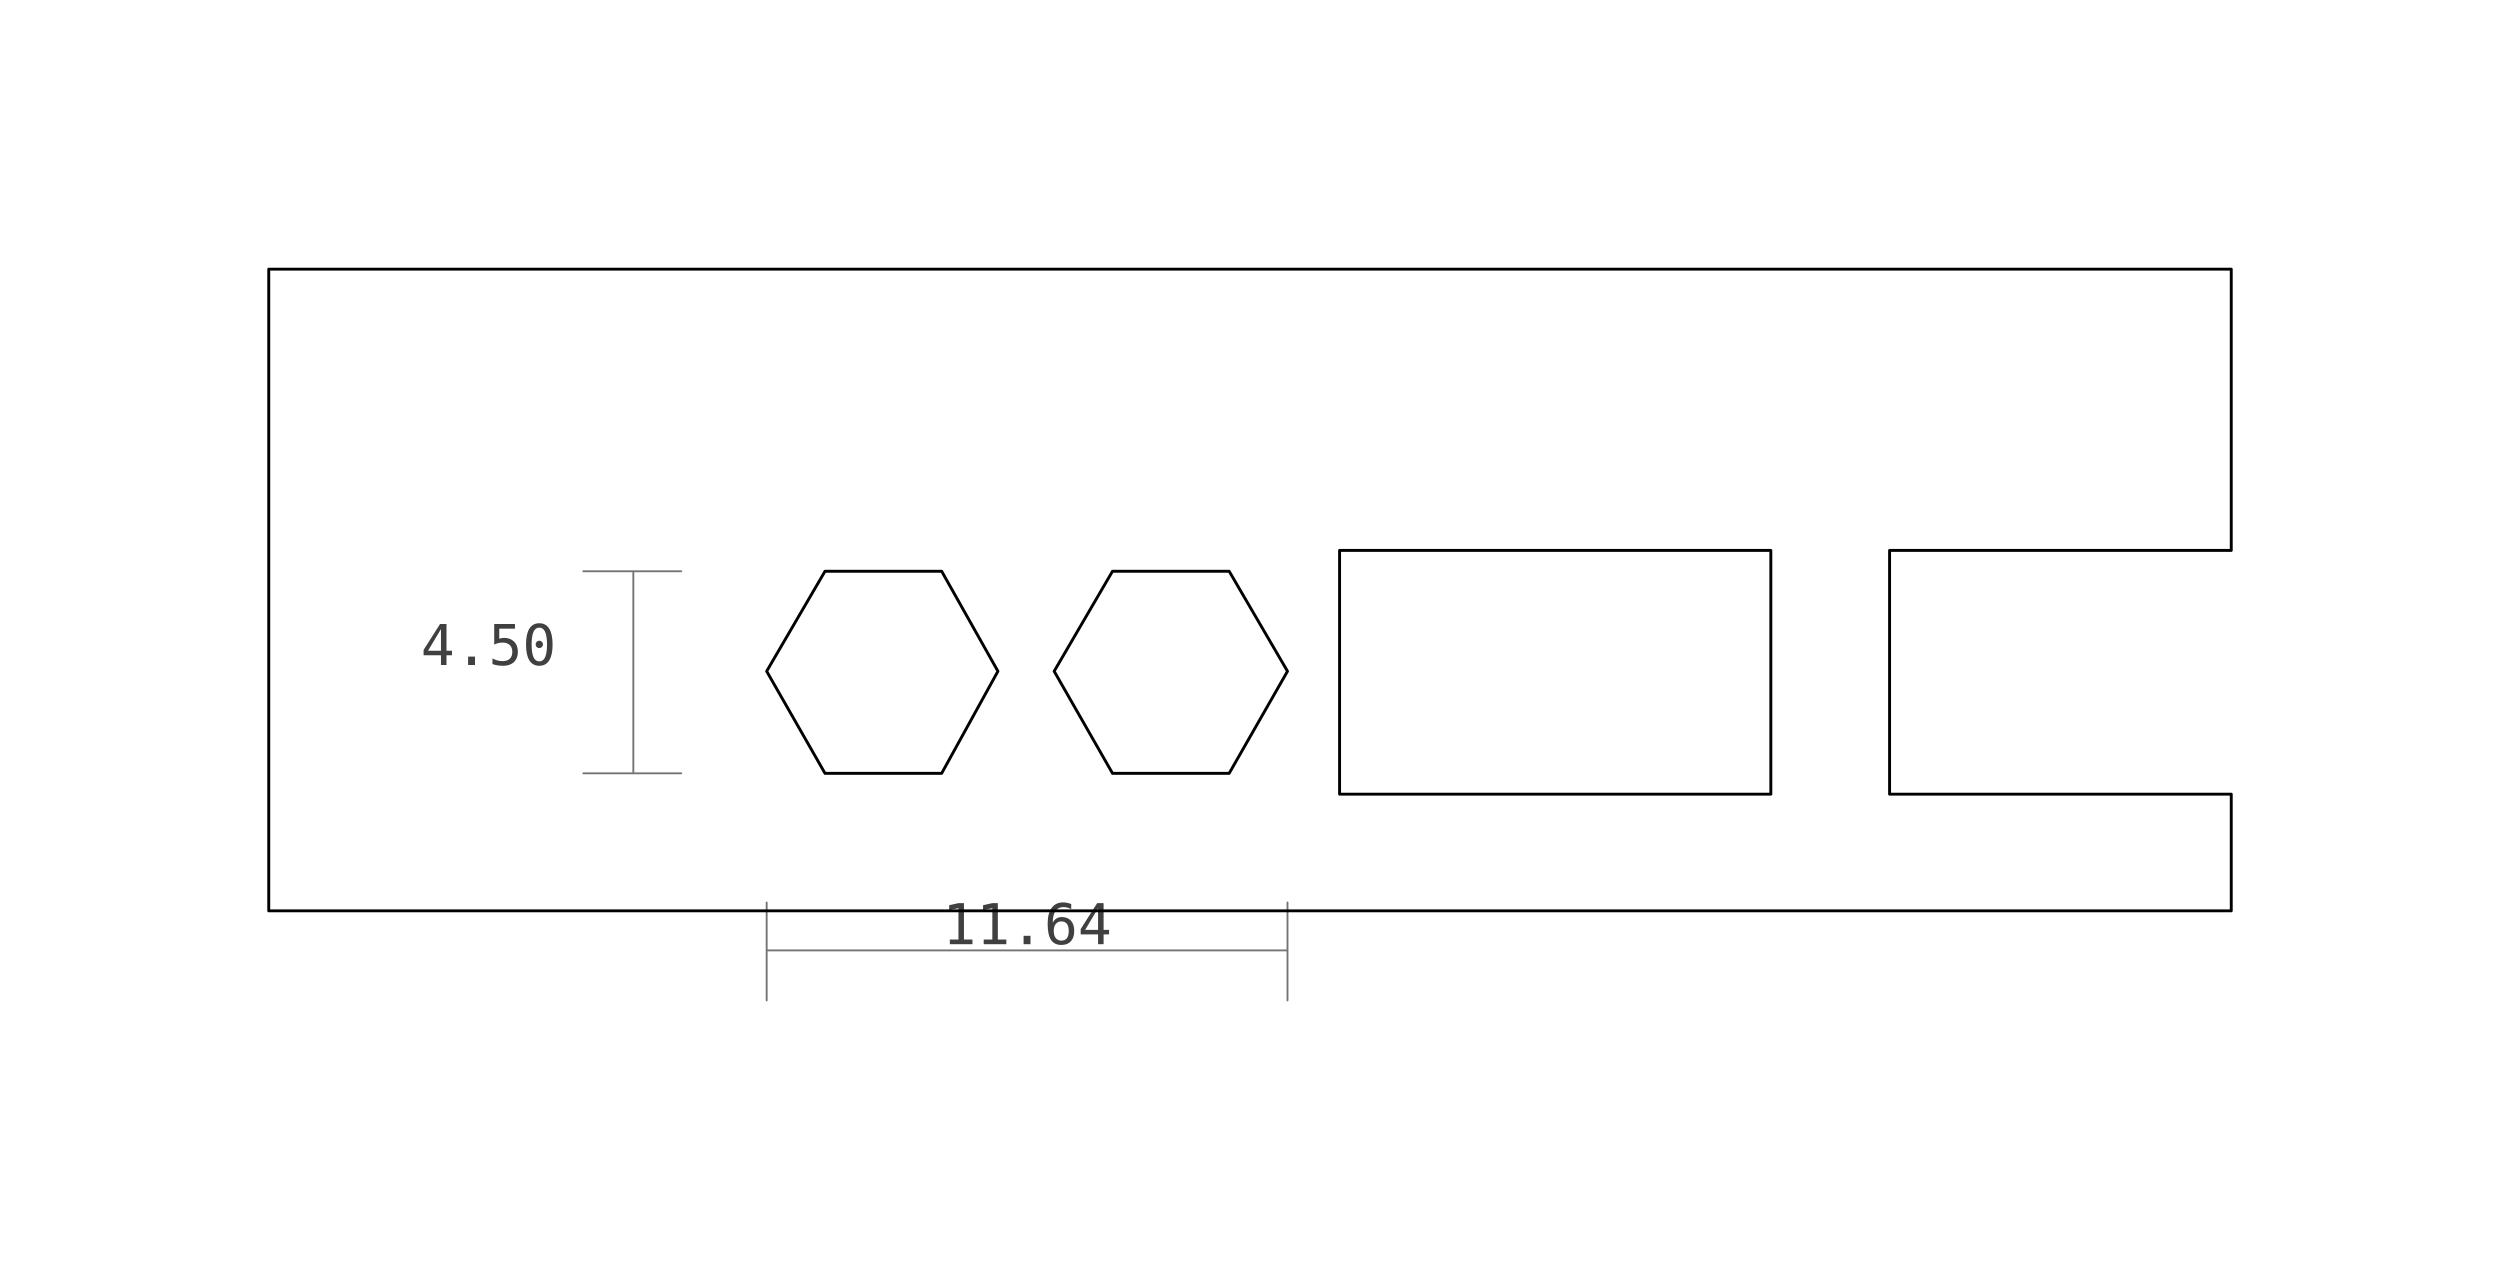
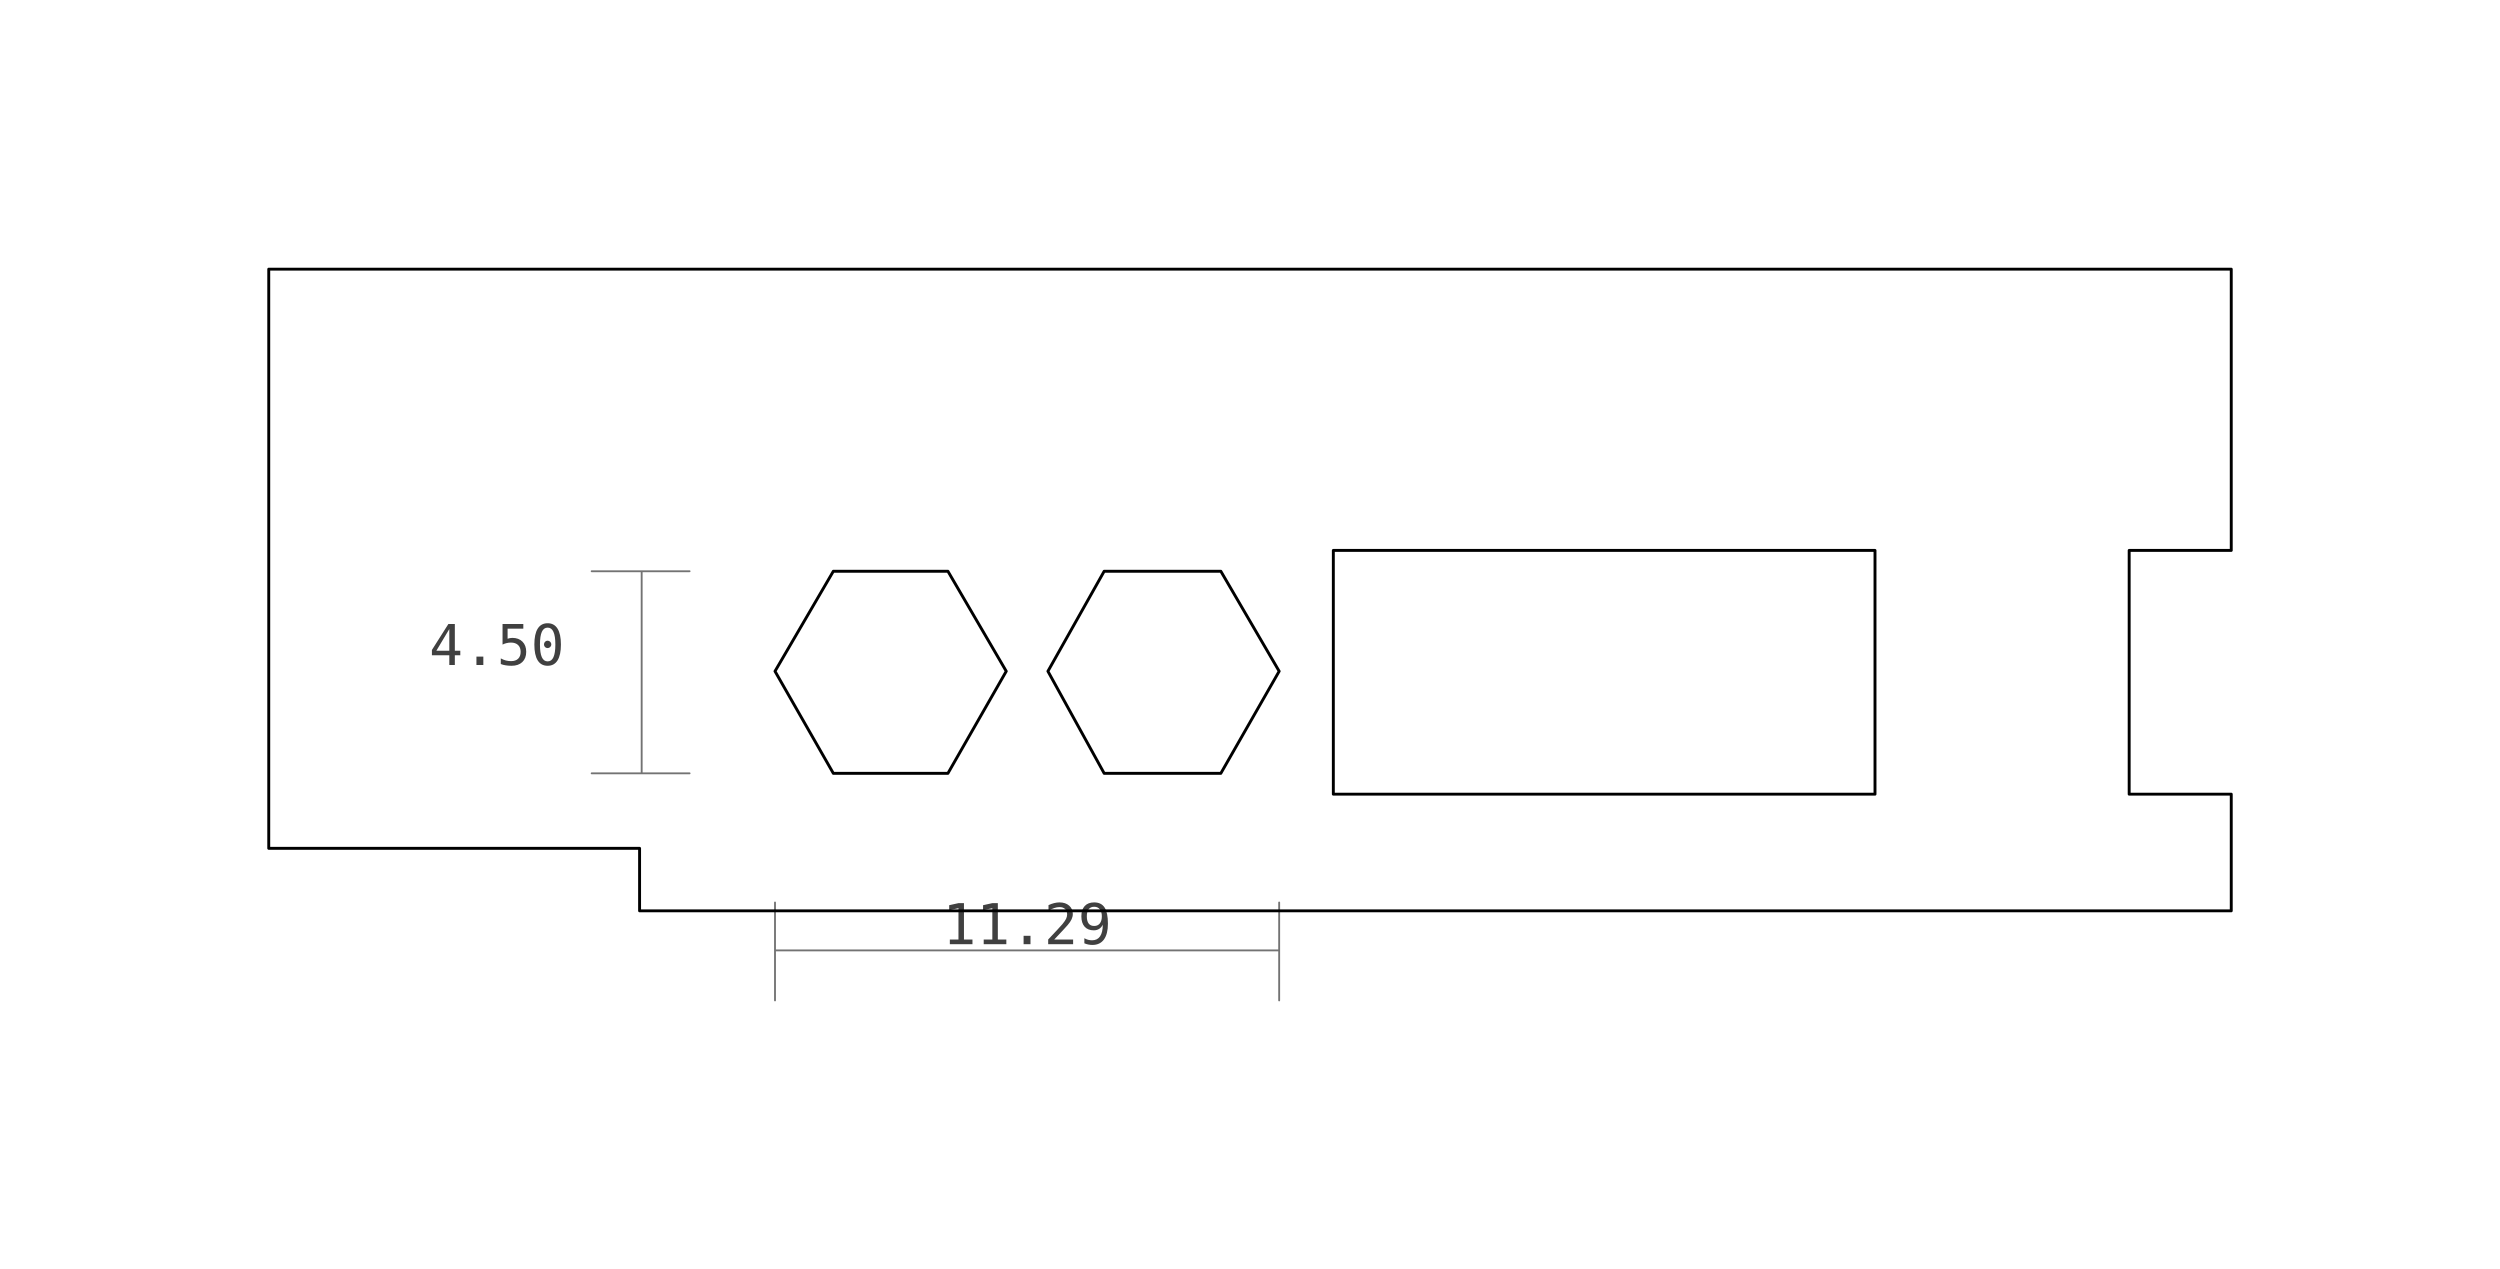
<svg xmlns="http://www.w3.org/2000/svg" viewBox="0 0 1200.0 608.6" width="1200" height="609" fill="none" stroke="currentColor" stroke-linecap="round" stroke-linejoin="round" role="img">
-   <path id="mobile-glow-wall-vis" d="M129 129L1071 129L129 129 M129 129L129 437L129 129 M129 129L1071 129L1071 264L907 264L907 381L1071 381L1071 437L129 437L129 129 M643 381L850 381L850 264L643 264L643 381 M534 371L590 371L618 322L590 274L534 274L506 322L534 371 M396 371L452 371L479 322L452 274L396 274L368 322L396 371 M1071 129L1071 264L1071 129 M1071 129L129 129L129 437L1071 437L1071 381L907 381L907 264L1071 264L1071 129 M850 381L643 381L643 264L850 264L850 381 M590 371L534 371L506 322L534 274L590 274L618 322L590 371 M452 371L396 371L368 322L396 274L452 274L479 322L452 371 M1071 437L129 437L1071 437 M1071 264L907 264L1071 264 M907 381L907 264L907 381 M1071 381L907 381L1071 381 M1071 381L1071 437L1071 381 M850 381L643 381L850 381 M850 381L850 264L850 381 M850 264L643 264L850 264 M643 381L643 264L643 381 M590 371L534 371L590 371 M618 322L590 371L618 322 M590 274L618 322L590 274 M534 274L590 274L534 274 M506 322L534 274L506 322 M534 371L506 322L534 371 M452 371L396 371L452 371 M479 322L452 371L479 322 M452 274L479 322L452 274 M396 274L452 274L396 274 M368 322L396 274L368 322 M396 371L368 322L396 371" stroke-width="1.4" vector-effect="non-scaling-stroke" />
-   <path id="mobile-glow-dim" d="M304 371L304 274 M280 371L327 371 M280 274L327 274 M368 456L618 456 M368 480L368 433 M618 480L618 433" stroke-width="0.9" stroke-opacity="0.55" vector-effect="non-scaling-stroke" />
-   <text x="267" y="319" fill="currentColor" stroke="none" font-size="27" text-anchor="end" font-family="ui-monospace,SFMono-Regular,Menlo,monospace" opacity="0.75">4.50</text>
-   <text x="493" y="453" fill="currentColor" stroke="none" font-size="27" text-anchor="middle" font-family="ui-monospace,SFMono-Regular,Menlo,monospace" opacity="0.75">11.64</text>
+   <path id="mobile-glow-wall-vis" d="M129 129L1071 129L129 129 M129 129L129 407L129 129 M129 129L1071 129L1071 264L1022 264L1022 381L1071 381L1071 437L307 437L307 407L129 407L129 129 M640 381L900 381L900 264L640 264L640 381 M586 274L530 274L503 322L530 371L586 371L614 322L586 274 M455 274L400 274L372 322L400 371L455 371L483 322L455 274 M1071 129L1071 264L1071 129 M1071 129L129 129L129 407L307 407L307 437L1071 437L1071 381L1022 381L1022 264L1071 264L1071 129 M900 381L640 381L640 264L900 264L900 381 M530 274L586 274L614 322L586 371L530 371L503 322L530 274 M400 274L455 274L483 322L455 371L400 371L372 322L400 274 M129 407L129 407L307 407L129 407 M1071 264L1022 264L1071 264 M1022 381L1022 264L1022 381 M1071 381L1022 381L1071 381 M1071 381L1071 437L1071 381 M307 437L1071 437L307 437 M307 437L307 407L307 437 M900 381L640 381L900 381 M900 381L900 264L900 381 M900 264L640 264L900 264 M640 381L640 264L640 381 M530 274L586 274L530 274 M503 322L530 274L503 322 M530 371L503 322L530 371 M586 371L530 371L586 371 M614 322L586 371L614 322 M586 274L614 322L586 274 M400 274L455 274L400 274 M372 322L400 274L372 322 M400 371L372 322L400 371 M455 371L400 371L455 371 M483 322L455 371L483 322 M455 274L483 322L455 274" stroke-width="1.4" vector-effect="non-scaling-stroke" />
+   <path id="mobile-glow-dim" d="M308 371L308 274 M284 371L331 371 M284 274L331 274 M372 456L614 456 M372 480L372 433 M614 480L614 433" stroke-width="0.9" stroke-opacity="0.55" vector-effect="non-scaling-stroke" />
+   <text x="271" y="319" fill="currentColor" stroke="none" font-size="27" text-anchor="end" font-family="ui-monospace,SFMono-Regular,Menlo,monospace" opacity="0.75">4.50</text>
+   <text x="493" y="453" fill="currentColor" stroke="none" font-size="27" text-anchor="middle" font-family="ui-monospace,SFMono-Regular,Menlo,monospace" opacity="0.75">11.29</text>
</svg>
